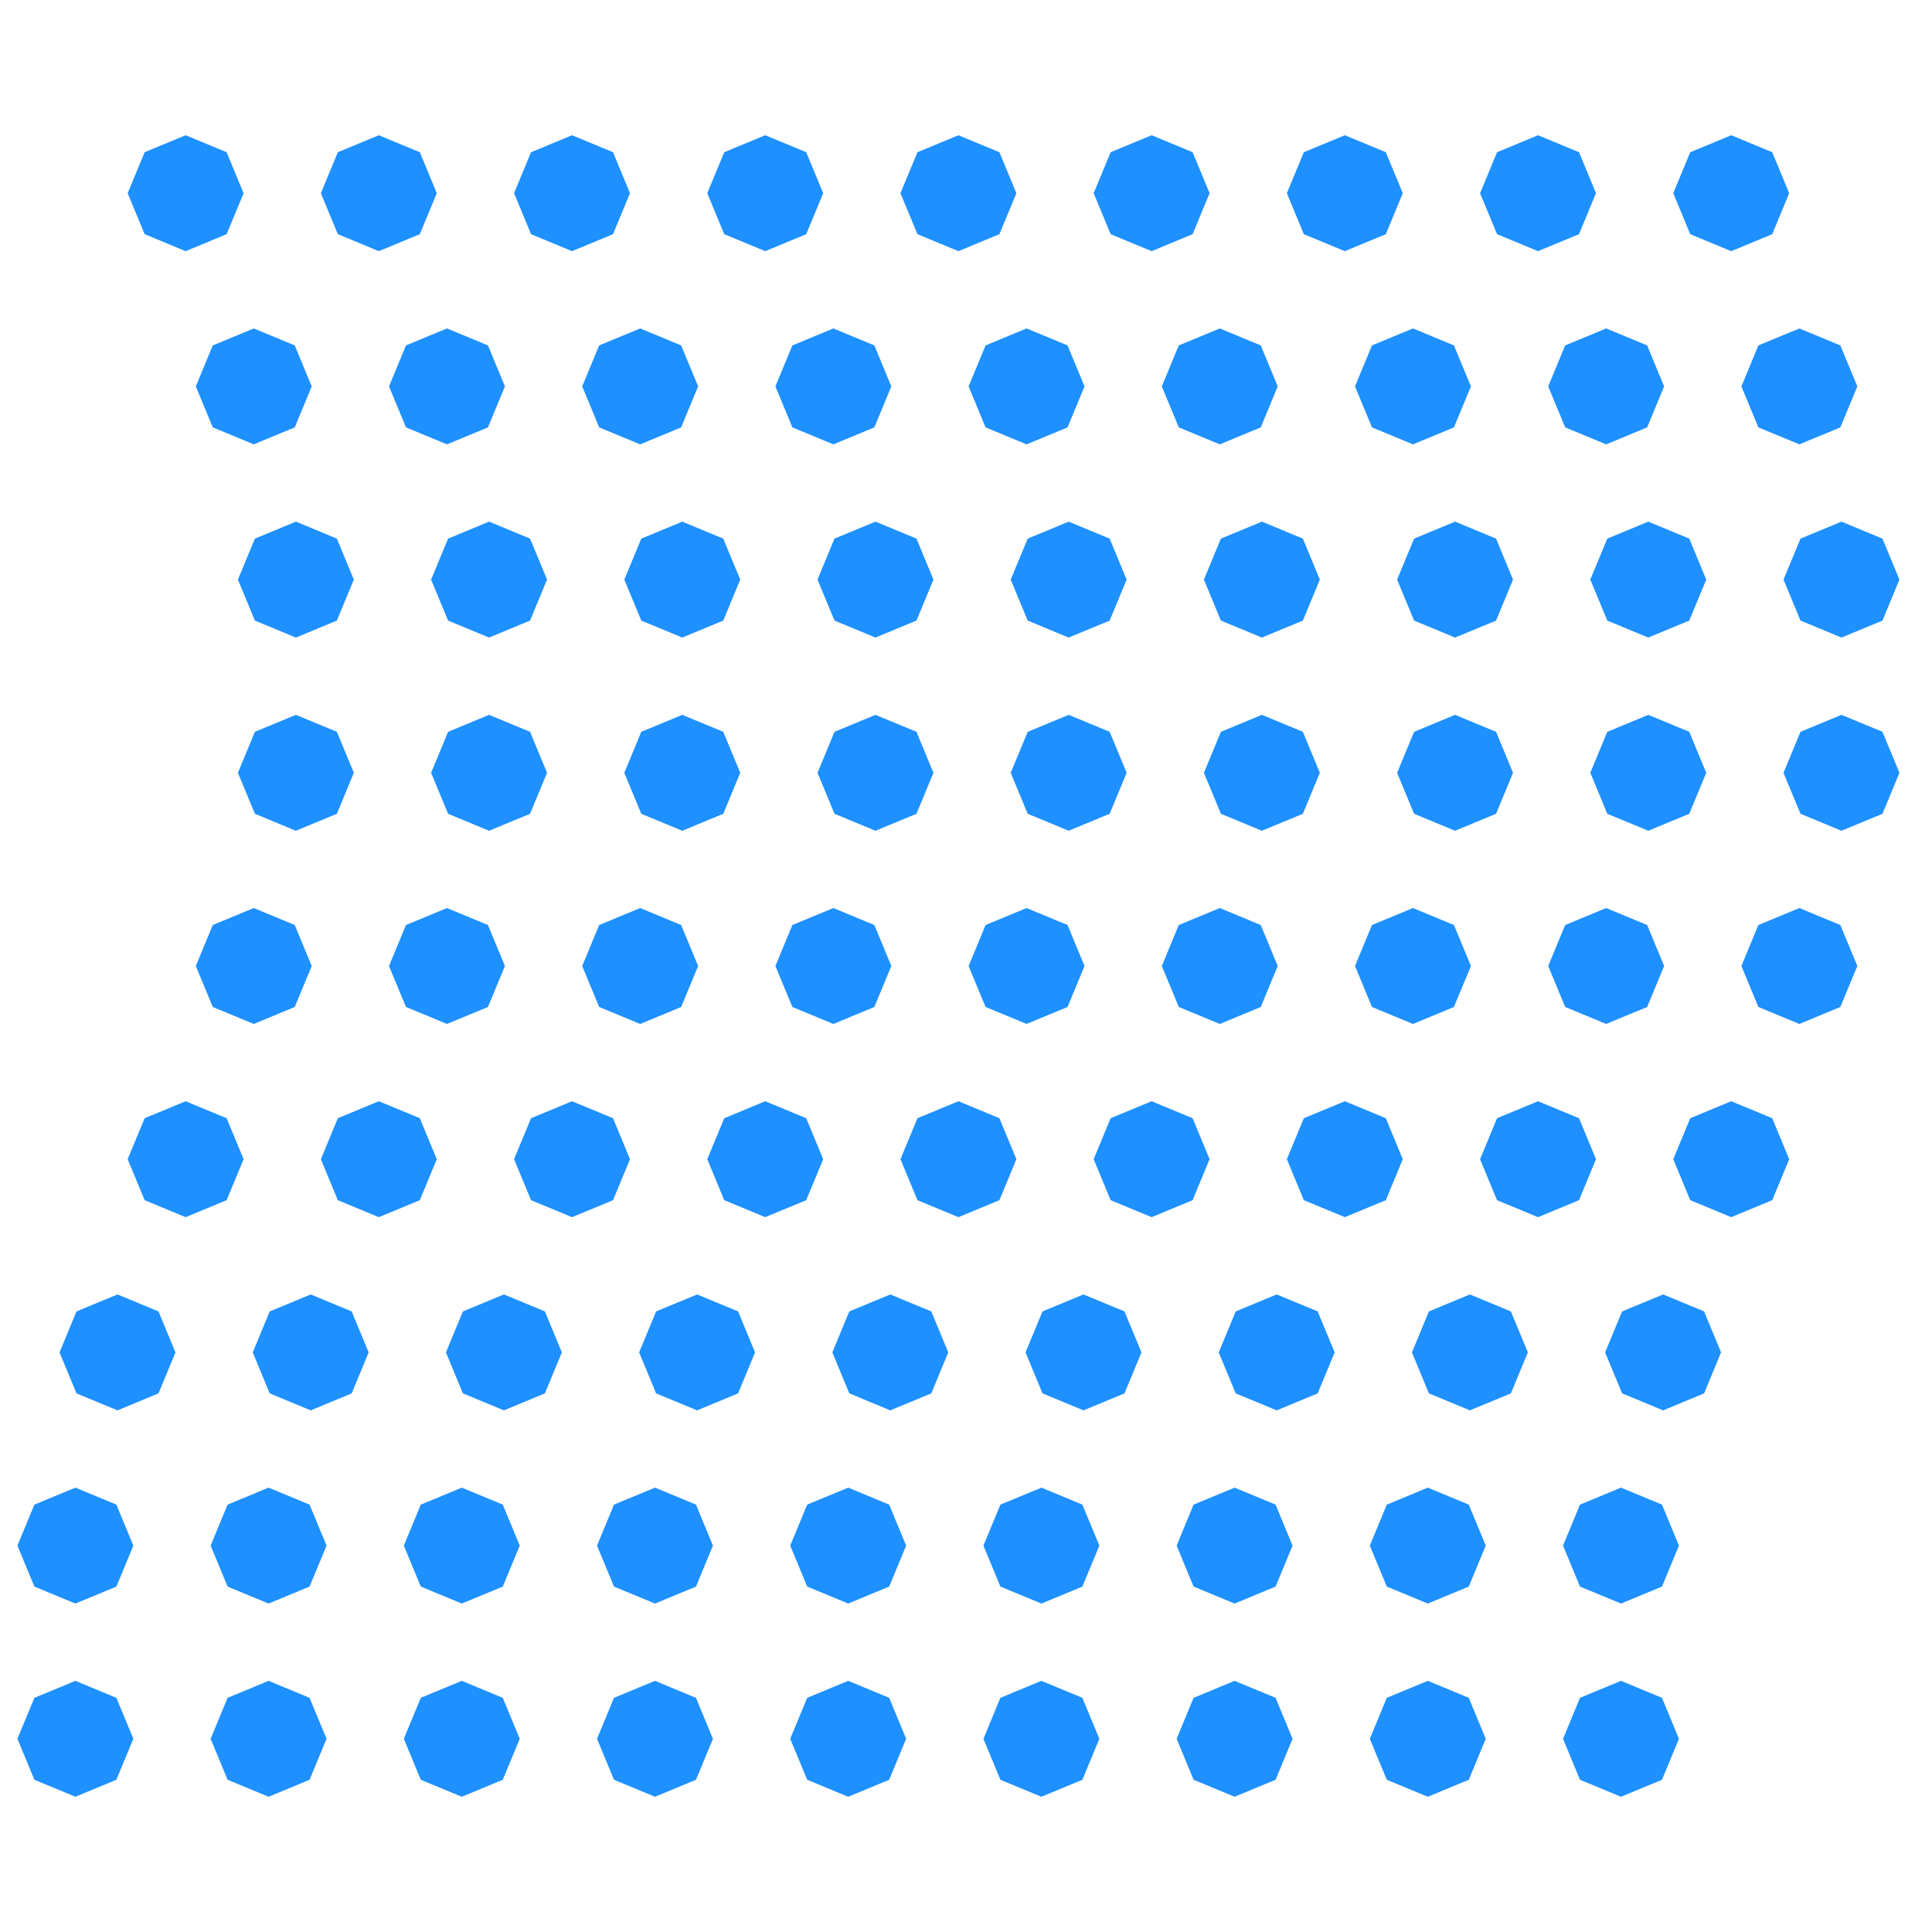
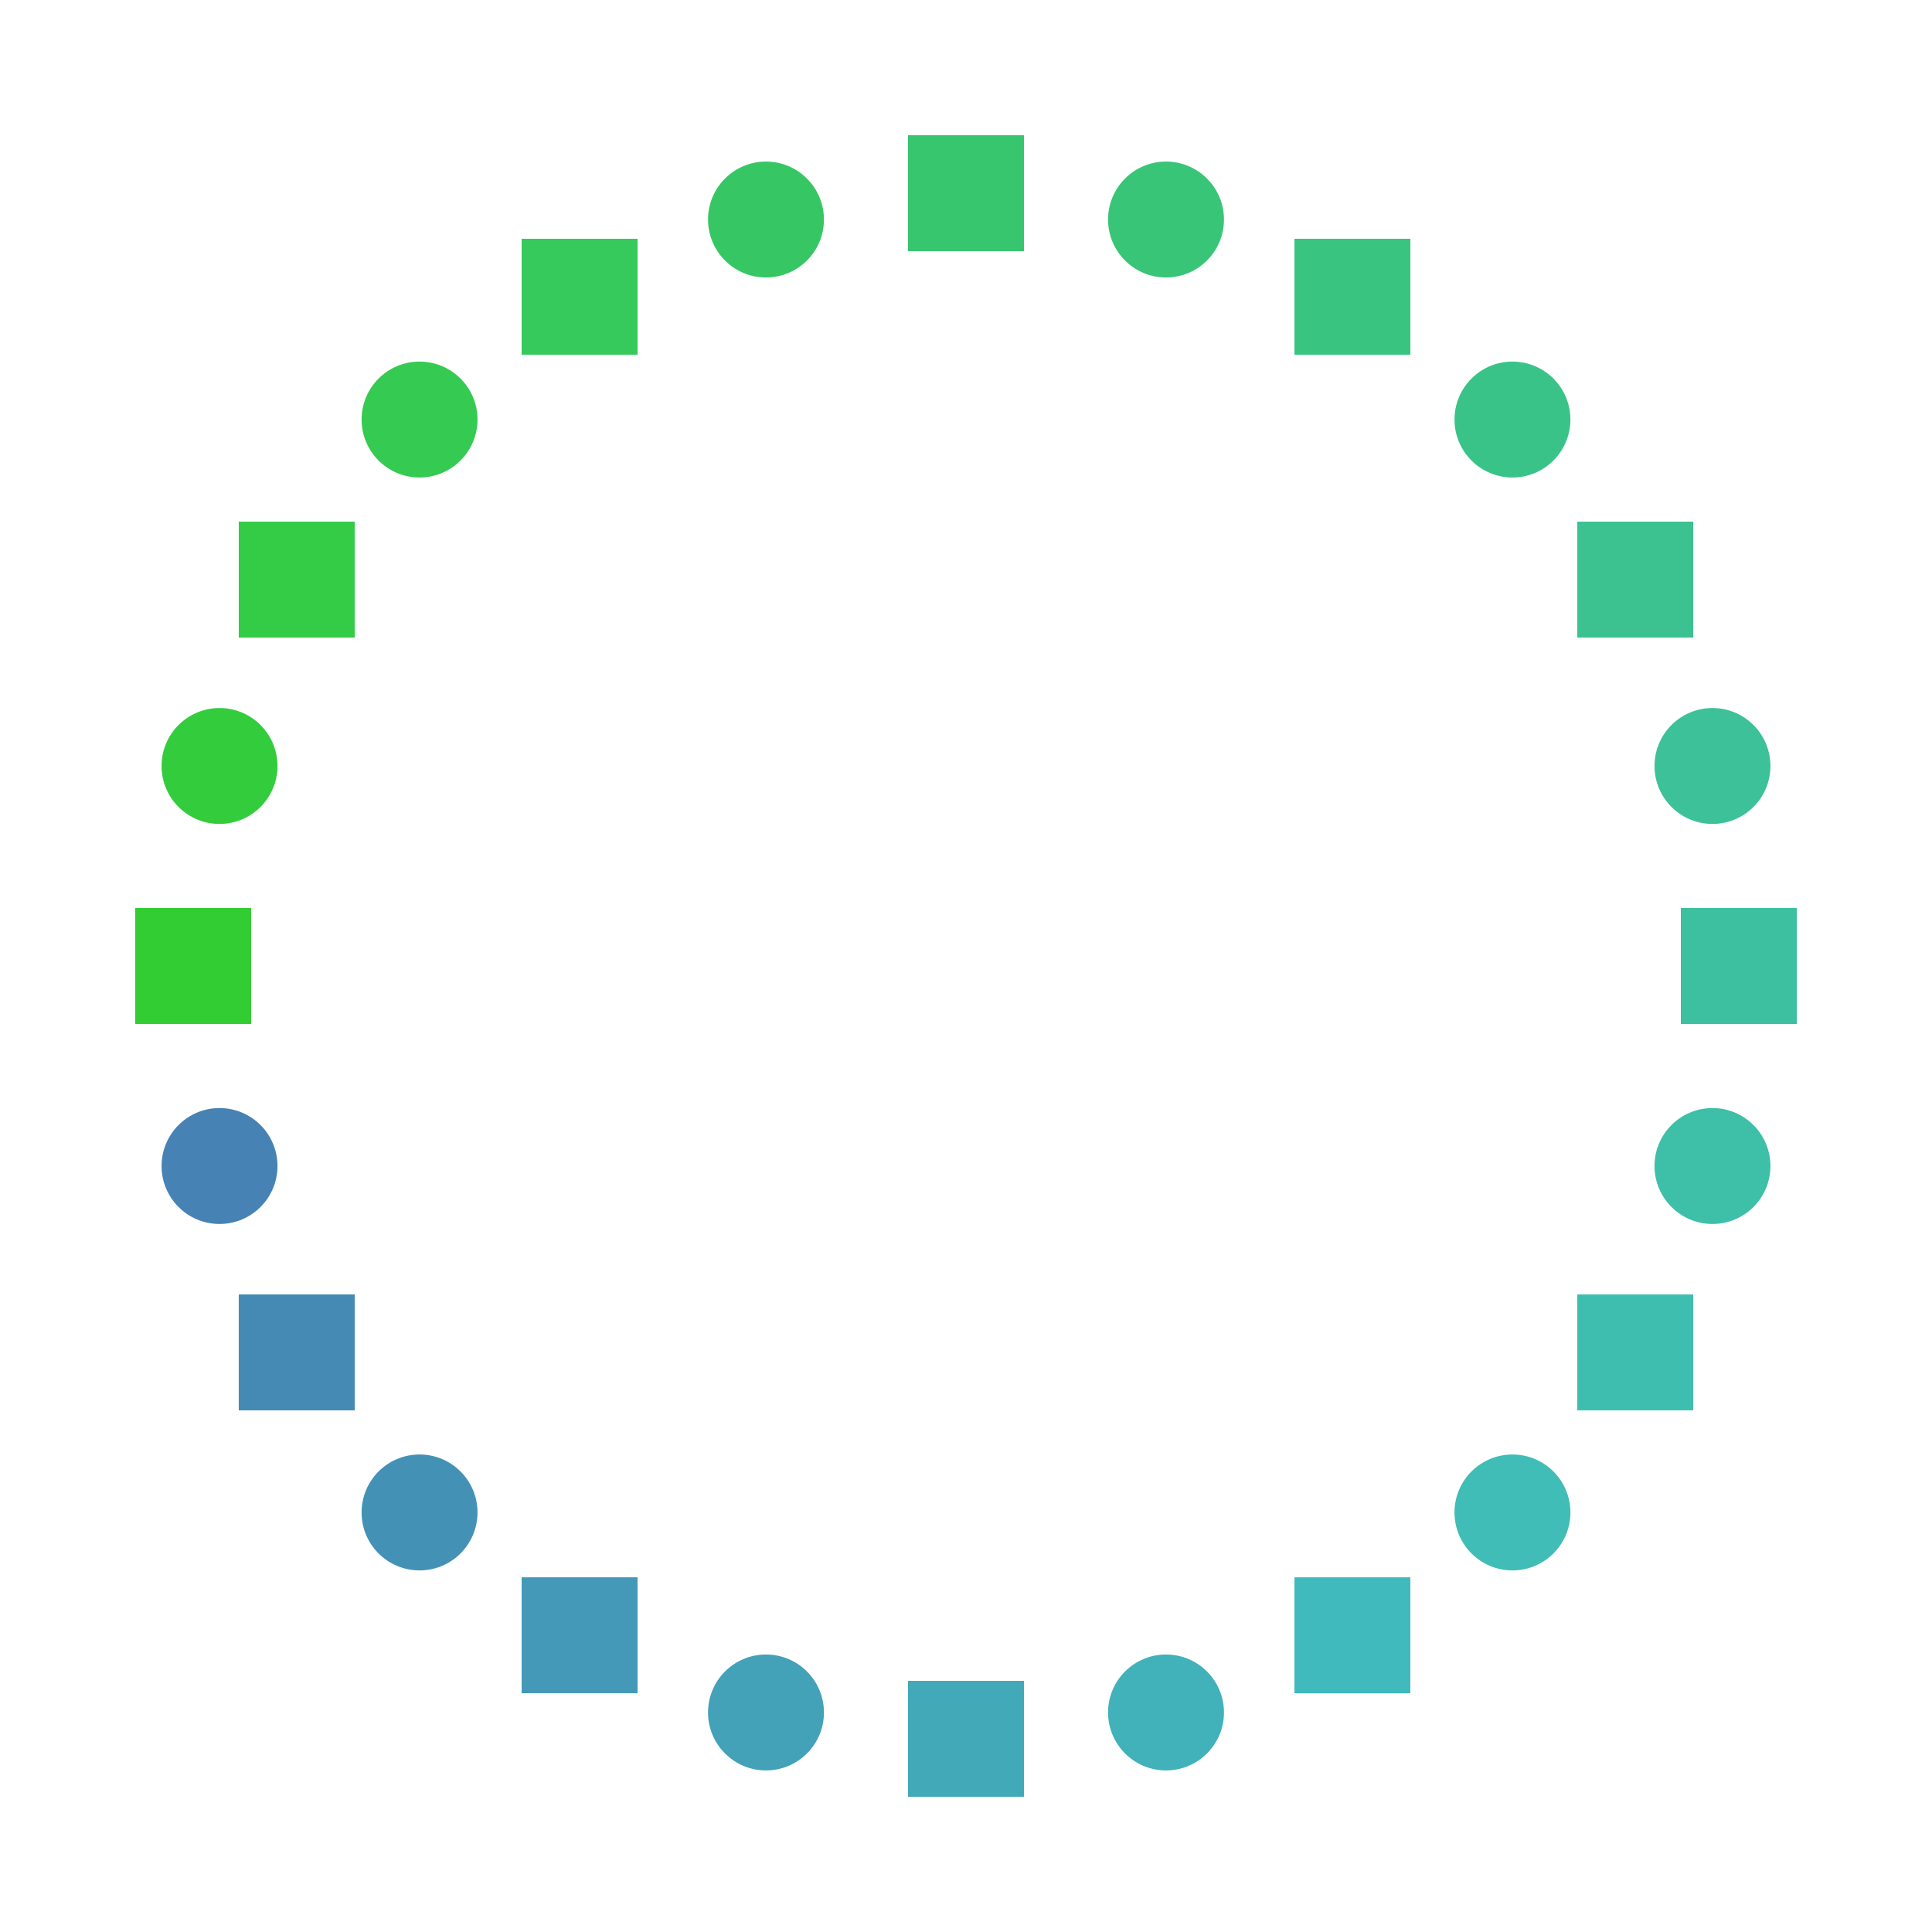
<svg xmlns="http://www.w3.org/2000/svg" version="1.1" width="125.0px" viewBox="0 0 125.0 125.0" height="125.0px">
  <g>
    <g transform="translate(0, 0) scale(0.5 0.5) ">
      <defs />
      <g transform=" rotate(0, 125, 125)">
        <rect fill="white" height="250" width="250" x="0" y="0" />
-         <polygon fill="dodgerblue" opacity="1" points="24.02,17.5 18.717,19.697 16.52,25.0 18.717,30.303 24.02,32.5 29.324,30.303 31.52,25 29.324,19.697" stroke-width="0" transform=" rotate(0, 24, 25)" />
-         <polygon fill="dodgerblue" opacity="1" points="49.02,17.5 43.717,19.697 41.52,25.0 43.717,30.303 49.02,32.5 54.324,30.303 56.52,25 54.324,19.697" stroke-width="0" transform=" rotate(0, 49, 25)" />
-         <polygon fill="dodgerblue" opacity="1" points="74.02,17.5 68.717,19.697 66.52,25.0 68.717,30.303 74.02,32.5 79.324,30.303 81.52,25 79.324,19.697" stroke-width="0" transform=" rotate(0, 74, 25)" />
-         <polygon fill="dodgerblue" opacity="1" points="99.02,17.5 93.717,19.697 91.52,25.0 93.717,30.303 99.02,32.5 104.324,30.303 106.52,25 104.324,19.697" stroke-width="0" transform=" rotate(0, 99, 25)" />
-         <polygon fill="dodgerblue" opacity="1" points="124.02,17.5 118.717,19.697 116.52,25.0 118.717,30.303 124.02,32.5 129.324,30.303 131.52,25 129.324,19.697" stroke-width="0" transform=" rotate(0, 124, 25)" />
-         <polygon fill="dodgerblue" opacity="1" points="149.02,17.5 143.717,19.697 141.52,25.0 143.717,30.303 149.02,32.5 154.324,30.303 156.52,25 154.324,19.697" stroke-width="0" transform=" rotate(0, 149, 25)" />
-         <polygon fill="dodgerblue" opacity="1" points="174.02,17.5 168.717,19.697 166.52,25.0 168.717,30.303 174.02,32.5 179.324,30.303 181.52,25 179.324,19.697" stroke-width="0" transform=" rotate(0, 174, 25)" />
-         <polygon fill="dodgerblue" opacity="1" points="199.02,17.5 193.717,19.697 191.52,25.0 193.717,30.303 199.02,32.5 204.324,30.303 206.52,25 204.324,19.697" stroke-width="0" transform=" rotate(0, 199, 25)" />
-         <polygon fill="dodgerblue" opacity="1" points="224.02,17.5 218.717,19.697 216.52,25.0 218.717,30.303 224.02,32.5 229.324,30.303 231.52,25 229.324,19.697" stroke-width="0" transform=" rotate(0, 224, 25)" />
-         <polygon fill="dodgerblue" opacity="1" points="32.837,42.5 27.534,44.697 25.337,50.0 27.534,55.303 32.837,57.5 38.14,55.303 40.337,50.0 38.14,44.697" stroke-width="0" transform=" rotate(0, 32, 50)" />
-         <polygon fill="dodgerblue" opacity="1" points="57.837,42.5 52.534,44.697 50.337,50.0 52.534,55.303 57.837,57.5 63.14,55.303 65.337,50.0 63.14,44.697" stroke-width="0" transform=" rotate(0, 57, 50)" />
-         <polygon fill="dodgerblue" opacity="1" points="82.837,42.5 77.534,44.697 75.337,50.0 77.534,55.303 82.837,57.5 88.14,55.303 90.337,50.0 88.14,44.697" stroke-width="0" transform=" rotate(0, 82, 50)" />
-         <polygon fill="dodgerblue" opacity="1" points="107.837,42.5 102.534,44.697 100.337,50.0 102.534,55.303 107.837,57.5 113.14,55.303 115.337,50.0 113.14,44.697" stroke-width="0" transform=" rotate(0, 107, 50)" />
-         <polygon fill="dodgerblue" opacity="1" points="132.837,42.5 127.534,44.697 125.337,50.0 127.534,55.303 132.837,57.5 138.14,55.303 140.337,50.0 138.14,44.697" stroke-width="0" transform=" rotate(0, 132, 50)" />
-         <polygon fill="dodgerblue" opacity="1" points="157.837,42.5 152.534,44.697 150.337,50.0 152.534,55.303 157.837,57.5 163.14,55.303 165.337,50.0 163.14,44.697" stroke-width="0" transform=" rotate(0, 157, 50)" />
-         <polygon fill="dodgerblue" opacity="1" points="182.837,42.5 177.534,44.697 175.337,50.0 177.534,55.303 182.837,57.5 188.14,55.303 190.337,50.0 188.14,44.697" stroke-width="0" transform=" rotate(0, 182, 50)" />
-         <polygon fill="dodgerblue" opacity="1" points="207.837,42.5 202.534,44.697 200.337,50.0 202.534,55.303 207.837,57.5 213.14,55.303 215.337,50.0 213.14,44.697" stroke-width="0" transform=" rotate(0, 207, 50)" />
-         <polygon fill="dodgerblue" opacity="1" points="232.837,42.5 227.534,44.697 225.337,50.0 227.534,55.303 232.837,57.5 238.14,55.303 240.337,50.0 238.14,44.697" stroke-width="0" transform=" rotate(0, 232, 50)" />
-         <polygon fill="dodgerblue" opacity="1" points="38.286,67.5 32.983,69.697 30.786,75.0 32.983,80.303 38.286,82.5 43.59,80.303 45.786,75.0 43.59,69.697" stroke-width="0" transform=" rotate(0, 38, 75)" />
-         <polygon fill="dodgerblue" opacity="1" points="63.286,67.5 57.983,69.697 55.786,75.0 57.983,80.303 63.286,82.5 68.59,80.303 70.786,75.0 68.59,69.697" stroke-width="0" transform=" rotate(0, 63, 75)" />
-         <polygon fill="dodgerblue" opacity="1" points="88.286,67.5 82.983,69.697 80.786,75.0 82.983,80.303 88.286,82.5 93.59,80.303 95.786,75.0 93.59,69.697" stroke-width="0" transform=" rotate(0, 88, 75)" />
-         <polygon fill="dodgerblue" opacity="1" points="113.286,67.5 107.983,69.697 105.786,75.0 107.983,80.303 113.286,82.5 118.59,80.303 120.786,75.0 118.59,69.697" stroke-width="0" transform=" rotate(0, 113, 75)" />
-         <polygon fill="dodgerblue" opacity="1" points="138.286,67.5 132.983,69.697 130.786,75.0 132.983,80.303 138.286,82.5 143.59,80.303 145.786,75.0 143.59,69.697" stroke-width="0" transform=" rotate(0, 138, 75)" />
-         <polygon fill="dodgerblue" opacity="1" points="163.286,67.5 157.983,69.697 155.786,75.0 157.983,80.303 163.286,82.5 168.59,80.303 170.786,75.0 168.59,69.697" stroke-width="0" transform=" rotate(0, 163, 75)" />
-         <polygon fill="dodgerblue" opacity="1" points="188.286,67.5 182.983,69.697 180.786,75.0 182.983,80.303 188.286,82.5 193.59,80.303 195.786,75.0 193.59,69.697" stroke-width="0" transform=" rotate(0, 188, 75)" />
-         <polygon fill="dodgerblue" opacity="1" points="213.286,67.5 207.983,69.697 205.786,75.0 207.983,80.303 213.286,82.5 218.59,80.303 220.786,75.0 218.59,69.697" stroke-width="0" transform=" rotate(0, 213, 75)" />
-         <polygon fill="dodgerblue" opacity="1" points="238.286,67.5 232.983,69.697 230.786,75.0 232.983,80.303 238.286,82.5 243.59,80.303 245.786,75.0 243.59,69.697" stroke-width="0" transform=" rotate(0, 238, 75)" />
-         <polygon fill="dodgerblue" opacity="1" points="38.286,92.5 32.983,94.697 30.786,100.0 32.983,105.303 38.286,107.5 43.59,105.303 45.786,100.0 43.59,94.697" stroke-width="0" transform=" rotate(0, 38, 100)" />
-         <polygon fill="dodgerblue" opacity="1" points="63.286,92.5 57.983,94.697 55.786,100.0 57.983,105.303 63.286,107.5 68.59,105.303 70.786,100.0 68.59,94.697" stroke-width="0" transform=" rotate(0, 63, 100)" />
-         <polygon fill="dodgerblue" opacity="1" points="88.286,92.5 82.983,94.697 80.786,100.0 82.983,105.303 88.286,107.5 93.59,105.303 95.786,100.0 93.59,94.697" stroke-width="0" transform=" rotate(0, 88, 100)" />
-         <polygon fill="dodgerblue" opacity="1" points="113.286,92.5 107.983,94.697 105.786,100.0 107.983,105.303 113.286,107.5 118.59,105.303 120.786,100.0 118.59,94.697" stroke-width="0" transform=" rotate(0, 113, 100)" />
-         <polygon fill="dodgerblue" opacity="1" points="138.286,92.5 132.983,94.697 130.786,100.0 132.983,105.303 138.286,107.5 143.59,105.303 145.786,100.0 143.59,94.697" stroke-width="0" transform=" rotate(0, 138, 100)" />
-         <polygon fill="dodgerblue" opacity="1" points="163.286,92.5 157.983,94.697 155.786,100.0 157.983,105.303 163.286,107.5 168.59,105.303 170.786,100.0 168.59,94.697" stroke-width="0" transform=" rotate(0, 163, 100)" />
-         <polygon fill="dodgerblue" opacity="1" points="188.286,92.5 182.983,94.697 180.786,100.0 182.983,105.303 188.286,107.5 193.59,105.303 195.786,100.0 193.59,94.697" stroke-width="0" transform=" rotate(0, 188, 100)" />
-         <polygon fill="dodgerblue" opacity="1" points="213.286,92.5 207.983,94.697 205.786,100.0 207.983,105.303 213.286,107.5 218.59,105.303 220.786,100.0 218.59,94.697" stroke-width="0" transform=" rotate(0, 213, 100)" />
-         <polygon fill="dodgerblue" opacity="1" points="238.286,92.5 232.983,94.697 230.786,100.0 232.983,105.303 238.286,107.5 243.59,105.303 245.786,100.0 243.59,94.697" stroke-width="0" transform=" rotate(0, 238, 100)" />
-         <polygon fill="dodgerblue" opacity="1" points="32.837,117.5 27.534,119.697 25.337,125.0 27.534,130.303 32.837,132.5 38.14,130.303 40.337,125.0 38.14,119.697" stroke-width="0" transform=" rotate(0, 32, 125)" />
-         <polygon fill="dodgerblue" opacity="1" points="57.837,117.5 52.534,119.697 50.337,125.0 52.534,130.303 57.837,132.5 63.14,130.303 65.337,125.0 63.14,119.697" stroke-width="0" transform=" rotate(0, 57, 125)" />
-         <polygon fill="dodgerblue" opacity="1" points="82.837,117.5 77.534,119.697 75.337,125.0 77.534,130.303 82.837,132.5 88.14,130.303 90.337,125.0 88.14,119.697" stroke-width="0" transform=" rotate(0, 82, 125)" />
-         <polygon fill="dodgerblue" opacity="1" points="107.837,117.5 102.534,119.697 100.337,125.0 102.534,130.303 107.837,132.5 113.14,130.303 115.337,125.0 113.14,119.697" stroke-width="0" transform=" rotate(0, 107, 125)" />
-         <polygon fill="dodgerblue" opacity="1" points="132.837,117.5 127.534,119.697 125.337,125.0 127.534,130.303 132.837,132.5 138.14,130.303 140.337,125.0 138.14,119.697" stroke-width="0" transform=" rotate(0, 132, 125)" />
-         <polygon fill="dodgerblue" opacity="1" points="157.837,117.5 152.534,119.697 150.337,125.0 152.534,130.303 157.837,132.5 163.14,130.303 165.337,125.0 163.14,119.697" stroke-width="0" transform=" rotate(0, 157, 125)" />
-         <polygon fill="dodgerblue" opacity="1" points="182.837,117.5 177.534,119.697 175.337,125.0 177.534,130.303 182.837,132.5 188.14,130.303 190.337,125.0 188.14,119.697" stroke-width="0" transform=" rotate(0, 182, 125)" />
-         <polygon fill="dodgerblue" opacity="1" points="207.837,117.5 202.534,119.697 200.337,125.0 202.534,130.303 207.837,132.5 213.14,130.303 215.337,125.0 213.14,119.697" stroke-width="0" transform=" rotate(0, 207, 125)" />
-         <polygon fill="dodgerblue" opacity="1" points="232.837,117.5 227.534,119.697 225.337,125.0 227.534,130.303 232.837,132.5 238.14,130.303 240.337,125.0 238.14,119.697" stroke-width="0" transform=" rotate(0, 232, 125)" />
-         <polygon fill="dodgerblue" opacity="1" points="24.02,142.5 18.717,144.697 16.52,150.0 18.717,155.303 24.02,157.5 29.324,155.303 31.52,150.0 29.324,144.697" stroke-width="0" transform=" rotate(0, 24, 150)" />
-         <polygon fill="dodgerblue" opacity="1" points="49.02,142.5 43.717,144.697 41.52,150.0 43.717,155.303 49.02,157.5 54.324,155.303 56.52,150.0 54.324,144.697" stroke-width="0" transform=" rotate(0, 49, 150)" />
-         <polygon fill="dodgerblue" opacity="1" points="74.02,142.5 68.717,144.697 66.52,150.0 68.717,155.303 74.02,157.5 79.324,155.303 81.52,150.0 79.324,144.697" stroke-width="0" transform=" rotate(0, 74, 150)" />
-         <polygon fill="dodgerblue" opacity="1" points="99.02,142.5 93.717,144.697 91.52,150.0 93.717,155.303 99.02,157.5 104.324,155.303 106.52,150.0 104.324,144.697" stroke-width="0" transform=" rotate(0, 99, 150)" />
-         <polygon fill="dodgerblue" opacity="1" points="124.02,142.5 118.717,144.697 116.52,150.0 118.717,155.303 124.02,157.5 129.324,155.303 131.52,150.0 129.324,144.697" stroke-width="0" transform=" rotate(0, 124, 150)" />
-         <polygon fill="dodgerblue" opacity="1" points="149.02,142.5 143.717,144.697 141.52,150.0 143.717,155.303 149.02,157.5 154.324,155.303 156.52,150.0 154.324,144.697" stroke-width="0" transform=" rotate(0, 149, 150)" />
-         <polygon fill="dodgerblue" opacity="1" points="174.02,142.5 168.717,144.697 166.52,150.0 168.717,155.303 174.02,157.5 179.324,155.303 181.52,150.0 179.324,144.697" stroke-width="0" transform=" rotate(0, 174, 150)" />
-         <polygon fill="dodgerblue" opacity="1" points="199.02,142.5 193.717,144.697 191.52,150.0 193.717,155.303 199.02,157.5 204.324,155.303 206.52,150.0 204.324,144.697" stroke-width="0" transform=" rotate(0, 199, 150)" />
-         <polygon fill="dodgerblue" opacity="1" points="224.02,142.5 218.717,144.697 216.52,150.0 218.717,155.303 224.02,157.5 229.324,155.303 231.52,150.0 229.324,144.697" stroke-width="0" transform=" rotate(0, 224, 150)" />
-         <polygon fill="dodgerblue" opacity="1" points="15.204,167.5 9.9,169.697 7.704,175.0 9.9,180.303 15.204,182.5 20.507,180.303 22.704,175.0 20.507,169.697" stroke-width="0" transform=" rotate(0, 15, 175)" />
-         <polygon fill="dodgerblue" opacity="1" points="40.204,167.5 34.9,169.697 32.704,175.0 34.9,180.303 40.204,182.5 45.507,180.303 47.704,175.0 45.507,169.697" stroke-width="0" transform=" rotate(0, 40, 175)" />
-         <polygon fill="dodgerblue" opacity="1" points="65.204,167.5 59.9,169.697 57.704,175.0 59.9,180.303 65.204,182.5 70.507,180.303 72.704,175.0 70.507,169.697" stroke-width="0" transform=" rotate(0, 65, 175)" />
-         <polygon fill="dodgerblue" opacity="1" points="90.204,167.5 84.9,169.697 82.704,175.0 84.9,180.303 90.204,182.5 95.507,180.303 97.704,175.0 95.507,169.697" stroke-width="0" transform=" rotate(0, 90, 175)" />
-         <polygon fill="dodgerblue" opacity="1" points="115.204,167.5 109.9,169.697 107.704,175.0 109.9,180.303 115.204,182.5 120.507,180.303 122.704,175.0 120.507,169.697" stroke-width="0" transform=" rotate(0, 115, 175)" />
-         <polygon fill="dodgerblue" opacity="1" points="140.204,167.5 134.9,169.697 132.704,175.0 134.9,180.303 140.204,182.5 145.507,180.303 147.704,175.0 145.507,169.697" stroke-width="0" transform=" rotate(0, 140, 175)" />
-         <polygon fill="dodgerblue" opacity="1" points="165.204,167.5 159.9,169.697 157.704,175.0 159.9,180.303 165.204,182.5 170.507,180.303 172.704,175.0 170.507,169.697" stroke-width="0" transform=" rotate(0, 165, 175)" />
-         <polygon fill="dodgerblue" opacity="1" points="190.204,167.5 184.9,169.697 182.704,175.0 184.9,180.303 190.204,182.5 195.507,180.303 197.704,175.0 195.507,169.697" stroke-width="0" transform=" rotate(0, 190, 175)" />
-         <polygon fill="dodgerblue" opacity="1" points="215.204,167.5 209.9,169.697 207.704,175.0 209.9,180.303 215.204,182.5 220.507,180.303 222.704,175.0 220.507,169.697" stroke-width="0" transform=" rotate(0, 215, 175)" />
-         <polygon fill="dodgerblue" opacity="1" points="9.755,192.5 4.451,194.697 2.255,200.0 4.451,205.303 9.755,207.5 15.058,205.303 17.255,200.0 15.058,194.697" stroke-width="0" transform=" rotate(0, 9, 200)" />
-         <polygon fill="dodgerblue" opacity="1" points="34.755,192.5 29.451,194.697 27.255,200.0 29.451,205.303 34.755,207.5 40.058,205.303 42.255,200.0 40.058,194.697" stroke-width="0" transform=" rotate(0, 34, 200)" />
-         <polygon fill="dodgerblue" opacity="1" points="59.755,192.5 54.451,194.697 52.255,200.0 54.451,205.303 59.755,207.5 65.058,205.303 67.255,200.0 65.058,194.697" stroke-width="0" transform=" rotate(0, 59, 200)" />
-         <polygon fill="dodgerblue" opacity="1" points="84.755,192.5 79.451,194.697 77.255,200.0 79.451,205.303 84.755,207.5 90.058,205.303 92.255,200.0 90.058,194.697" stroke-width="0" transform=" rotate(0, 84, 200)" />
-         <polygon fill="dodgerblue" opacity="1" points="109.755,192.5 104.451,194.697 102.255,200.0 104.451,205.303 109.755,207.5 115.058,205.303 117.255,200.0 115.058,194.697" stroke-width="0" transform=" rotate(0, 109, 200)" />
-         <polygon fill="dodgerblue" opacity="1" points="134.755,192.5 129.451,194.697 127.255,200.0 129.451,205.303 134.755,207.5 140.058,205.303 142.255,200.0 140.058,194.697" stroke-width="0" transform=" rotate(0, 134, 200)" />
-         <polygon fill="dodgerblue" opacity="1" points="159.755,192.5 154.451,194.697 152.255,200.0 154.451,205.303 159.755,207.5 165.058,205.303 167.255,200.0 165.058,194.697" stroke-width="0" transform=" rotate(0, 159, 200)" />
-         <polygon fill="dodgerblue" opacity="1" points="184.755,192.5 179.451,194.697 177.255,200.0 179.451,205.303 184.755,207.5 190.058,205.303 192.255,200.0 190.058,194.697" stroke-width="0" transform=" rotate(0, 184, 200)" />
-         <polygon fill="dodgerblue" opacity="1" points="209.755,192.5 204.451,194.697 202.255,200.0 204.451,205.303 209.755,207.5 215.058,205.303 217.255,200.0 215.058,194.697" stroke-width="0" transform=" rotate(0, 209, 200)" />
-         <polygon fill="dodgerblue" opacity="1" points="9.755,217.5 4.451,219.697 2.255,225.0 4.451,230.303 9.755,232.5 15.058,230.303 17.255,225.0 15.058,219.697" stroke-width="0" transform=" rotate(0, 9, 225)" />
-         <polygon fill="dodgerblue" opacity="1" points="34.755,217.5 29.451,219.697 27.255,225.0 29.451,230.303 34.755,232.5 40.058,230.303 42.255,225.0 40.058,219.697" stroke-width="0" transform=" rotate(0, 34, 225)" />
-         <polygon fill="dodgerblue" opacity="1" points="59.755,217.5 54.451,219.697 52.255,225.0 54.451,230.303 59.755,232.5 65.058,230.303 67.255,225.0 65.058,219.697" stroke-width="0" transform=" rotate(0, 59, 225)" />
-         <polygon fill="dodgerblue" opacity="1" points="84.755,217.5 79.451,219.697 77.255,225.0 79.451,230.303 84.755,232.5 90.058,230.303 92.255,225.0 90.058,219.697" stroke-width="0" transform=" rotate(0, 84, 225)" />
-         <polygon fill="dodgerblue" opacity="1" points="109.755,217.5 104.451,219.697 102.255,225.0 104.451,230.303 109.755,232.5 115.058,230.303 117.255,225.0 115.058,219.697" stroke-width="0" transform=" rotate(0, 109, 225)" />
-         <polygon fill="dodgerblue" opacity="1" points="134.755,217.5 129.451,219.697 127.255,225.0 129.451,230.303 134.755,232.5 140.058,230.303 142.255,225.0 140.058,219.697" stroke-width="0" transform=" rotate(0, 134, 225)" />
-         <polygon fill="dodgerblue" opacity="1" points="159.755,217.5 154.451,219.697 152.255,225.0 154.451,230.303 159.755,232.5 165.058,230.303 167.255,225.0 165.058,219.697" stroke-width="0" transform=" rotate(0, 159, 225)" />
-         <polygon fill="dodgerblue" opacity="1" points="184.755,217.5 179.451,219.697 177.255,225.0 179.451,230.303 184.755,232.5 190.058,230.303 192.255,225.0 190.058,219.697" stroke-width="0" transform=" rotate(0, 184, 225)" />
-         <polygon fill="dodgerblue" opacity="1" points="209.755,217.5 204.451,219.697 202.255,225.0 204.451,230.303 209.755,232.5 215.058,230.303 217.255,225.0 215.058,219.697" stroke-width="0" transform=" rotate(0, 209, 225)" />
+         <rect fill="#32cd32" height="15" opacity="1" stroke-width="0" transform=" rotate(0, 25, 124)" width="15" x="17.5" y="117.5" />
+         <ellipse cx="28.407" cy="99.118" fill="#33cc3d" opacity="1" rx="7.5" ry="7.5" stroke-width="0" transform=" rotate(0, 28, 99)" />
+         <rect fill="#34cb47" height="15" opacity="1" stroke-width="0" transform=" rotate(0, 38, 75)" width="15" x="30.897" y="67.5" />
+         <ellipse cx="54.289" cy="54.289" fill="#35ca51" opacity="1" rx="7.5" ry="7.5" stroke-width="0" transform=" rotate(0, 54, 54)" />
+         <rect fill="#36c95b" height="15" opacity="1" stroke-width="0" transform=" rotate(0, 75, 38)" width="15" x="67.5" y="30.897" />
+         <ellipse cx="99.118" cy="28.407" fill="#36c764" opacity="1" rx="7.5" ry="7.5" stroke-width="0" transform=" rotate(0, 99, 28)" />
+         <rect fill="#37c66e" height="15" opacity="1" stroke-width="0" transform=" rotate(0, 125, 25)" width="15" x="117.5" y="17.5" />
+         <ellipse cx="150.882" cy="28.407" fill="#38c577" opacity="1" rx="7.5" ry="7.5" stroke-width="0" transform=" rotate(0, 150, 28)" />
+         <rect fill="#39c47f" height="15" opacity="1" stroke-width="0" transform=" rotate(0, 175, 38)" width="15" x="167.5" y="30.897" />
+         <ellipse cx="195.711" cy="54.289" fill="#3ac388" opacity="1" rx="7.5" ry="7.5" stroke-width="0" transform=" rotate(0, 195, 54)" />
+         <rect fill="#3bc290" height="15" opacity="1" stroke-width="0" transform=" rotate(0, 211, 75)" width="15" x="204.103" y="67.5" />
+         <ellipse cx="221.593" cy="99.118" fill="#3cc198" opacity="1" rx="7.5" ry="7.5" stroke-width="0" transform=" rotate(0, 221, 99)" />
+         <rect fill="#3dc0a0" height="15" opacity="1" stroke-width="0" transform=" rotate(0, 225, 125)" width="15" x="217.5" y="117.5" />
+         <ellipse cx="221.593" cy="150.882" fill="#3dbfa8" opacity="1" rx="7.5" ry="7.5" stroke-width="0" transform=" rotate(0, 221, 150)" />
+         <rect fill="#3ebeaf" height="15" opacity="1" stroke-width="0" transform=" rotate(0, 211, 175)" width="15" x="204.103" y="167.5" />
+         <ellipse cx="195.711" cy="195.711" fill="#3fbdb6" opacity="1" rx="7.5" ry="7.5" stroke-width="0" transform=" rotate(0, 195, 195)" />
+         <rect fill="#40babc" height="15" opacity="1" stroke-width="0" transform=" rotate(0, 175, 211)" width="15" x="167.5" y="204.103" />
+         <ellipse cx="150.882" cy="221.593" fill="#41b1ba" opacity="1" rx="7.5" ry="7.5" stroke-width="0" transform=" rotate(0, 150, 221)" />
+         <rect fill="#42a9b9" height="15" opacity="1" stroke-width="0" transform=" rotate(0, 125, 225)" width="15" x="117.5" y="217.5" />
+         <ellipse cx="99.118" cy="221.593" fill="#43a1b8" opacity="1" rx="7.5" ry="7.5" stroke-width="0" transform=" rotate(0, 99, 221)" />
+         <rect fill="#4399b7" height="15" opacity="1" stroke-width="0" transform=" rotate(0, 75, 211)" width="15" x="67.5" y="204.103" />
+         <ellipse cx="54.289" cy="195.711" fill="#4491b6" opacity="1" rx="7.5" ry="7.5" stroke-width="0" transform=" rotate(0, 54, 195)" />
+         <rect fill="#4589b5" height="15" opacity="1" stroke-width="0" transform=" rotate(0, 38, 175)" width="15" x="30.897" y="167.5" />
+         <ellipse cx="28.407" cy="150.882" fill="#4682b4" opacity="1" rx="7.5" ry="7.5" stroke-width="0" transform=" rotate(0, 28, 150)" />
      </g>
    </g>
  </g>
</svg>
